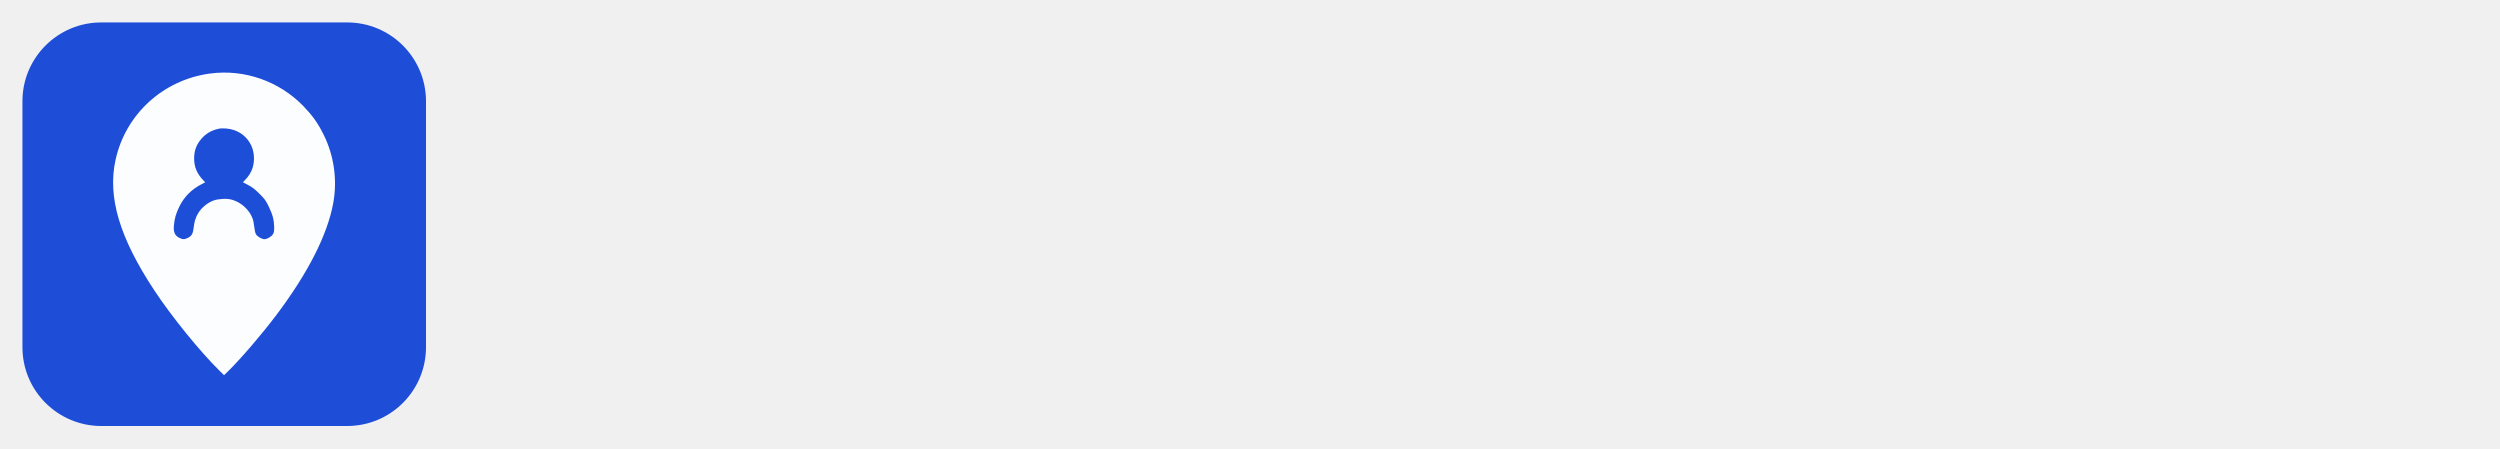
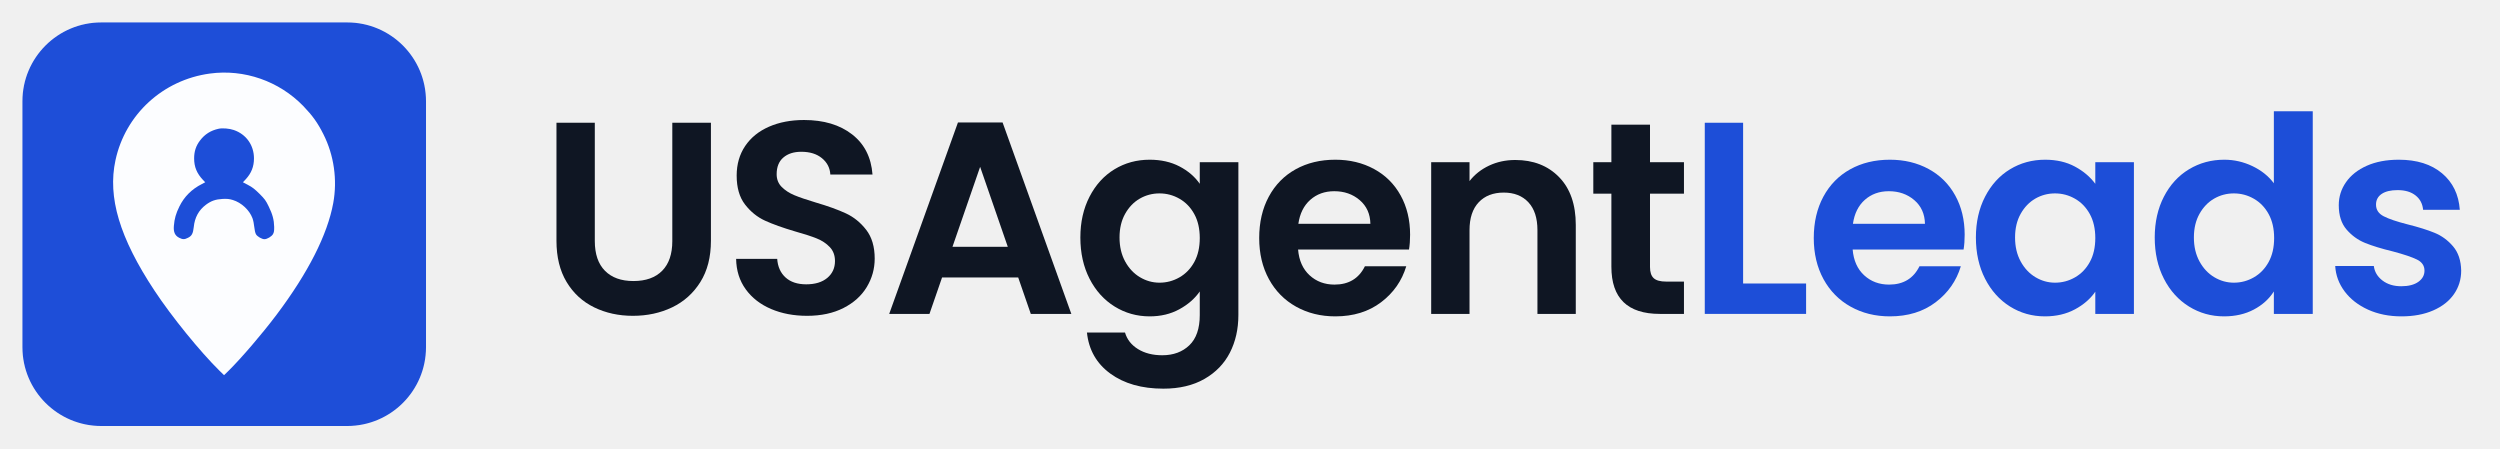
<svg xmlns="http://www.w3.org/2000/svg" width="223" height="40" viewBox="0 0 223 40" role="img" aria-label="USAgentLeads">
  <svg x="2" y="2" width="36" height="36" viewBox="0 0 96 96">
    <defs>
      <clipPath id="8d5dac869f">
        <path d="M 18.75 0 L 77.25 0 C 87.605 0 96 8.395 96 18.75 L 96 77.25 C 96 87.605 87.605 96 77.25 96 L 18.75 96 C 8.395 96 0 87.605 0 77.25 L 0 18.75 C 0 8.395 8.395 0 18.75 0 Z M 18.75 0 " clip-rule="nonzero" />
      </clipPath>
      <clipPath id="8a92491004">
        <path d="M 0 0 L 96 0 L 96 96 L 0 96 Z M 0 0 " clip-rule="nonzero" />
      </clipPath>
      <clipPath id="28b3967dad">
        <path d="M 18.75 0 L 77.25 0 C 87.605 0 96 8.395 96 18.75 L 96 77.25 C 96 87.605 87.605 96 77.25 96 L 18.75 96 C 8.395 96 0 87.605 0 77.25 L 0 18.75 C 0 8.395 8.395 0 18.75 0 Z M 18.75 0 " clip-rule="nonzero" />
      </clipPath>
      <clipPath id="d8908400a6">
        <rect x="0" width="96" y="0" height="96" />
      </clipPath>
      <clipPath id="ce17c6028d">
        <path d="M 0 0 L 96 0 L 96 96 L 0 96 Z M 0 0 " clip-rule="nonzero" />
      </clipPath>
      <clipPath id="a36d96d3be">
        <path d="M 18.75 0 L 77.25 0 C 87.605 0 96 8.395 96 18.75 L 96 77.25 C 96 87.605 87.605 96 77.25 96 L 18.75 96 C 8.395 96 0 87.605 0 77.25 L 0 18.75 C 0 8.395 8.395 0 18.75 0 Z M 18.75 0 " clip-rule="nonzero" />
      </clipPath>
      <clipPath id="24cb099405">
        <rect x="0" width="96" y="0" height="96" />
      </clipPath>
    </defs>
    <g clip-path="url(#8d5dac869f)">
      <g transform="matrix(1, 0, 0, 1, 0, -0.000000000000008101)">
        <g clip-path="url(#d8908400a6)">
          <g clip-path="url(#8a92491004)">
            <g clip-path="url(#28b3967dad)">
              <rect x="-21.12" width="138.24" fill="#ffffff" height="138.24" y="-21.12" fill-opacity="1" />
            </g>
          </g>
        </g>
      </g>
      <g transform="matrix(1, 0, 0, 1, 0, -0.000000000000008101)">
        <g clip-path="url(#24cb099405)">
          <g clip-path="url(#ce17c6028d)">
            <g clip-path="url(#a36d96d3be)">
              <rect x="-21.12" width="138.24" fill="#1e4ed8" height="138.24" y="-21.12" fill-opacity="1" />
            </g>
          </g>
        </g>
      </g>
    </g>
    <path fill="#fcfdff" d="M 44.582 12.164 C 33.441 13.668 24.492 21.863 22.137 32.766 C 20.227 41.578 23.109 51.234 31.398 63.77 C 35.5 69.988 42.27 78.32 46.895 82.871 L 47.961 83.906 L 49.027 82.871 C 52.043 79.895 57 74.117 60.438 69.551 C 67.977 59.535 72.57 50.469 73.938 42.945 C 74.941 37.434 74.117 31.594 71.594 26.594 C 70.227 23.875 69.039 22.211 66.82 19.898 C 61.055 13.953 52.75 11.055 44.582 12.164 Z M 44.582 12.164 " fill-opacity="1" fill-rule="nonzero" />
    <path fill="#1d4ed8" d="M 46.684 25.289 C 44.809 25.695 43.367 26.594 42.238 28.098 C 41.277 29.344 40.844 30.695 40.844 32.344 C 40.844 34.371 41.488 35.918 42.961 37.48 L 43.484 38.02 L 42.691 38.441 C 40.273 39.656 38.473 41.457 37.328 43.801 C 36.504 45.484 36.16 46.684 36.023 48.41 C 35.902 49.883 36.277 50.707 37.301 51.234 C 38.141 51.652 38.562 51.652 39.402 51.219 C 40.289 50.781 40.59 50.199 40.754 48.68 C 40.977 46.414 41.938 44.656 43.637 43.379 C 44.883 42.449 45.949 42.074 47.613 41.984 C 48.727 41.938 49.191 41.984 50.047 42.238 C 52.09 42.855 53.98 44.613 54.719 46.562 C 54.898 47.043 55.094 47.992 55.152 48.664 C 55.227 49.418 55.379 50.078 55.559 50.395 C 55.871 50.934 56.953 51.562 57.57 51.562 C 58.199 51.562 59.266 50.934 59.598 50.363 C 59.836 49.941 59.898 49.598 59.883 48.637 C 59.852 46.984 59.492 45.617 58.574 43.758 C 57.898 42.359 57.645 42.016 56.383 40.754 C 55.273 39.656 54.656 39.176 53.695 38.68 L 52.449 38.02 L 53.109 37.316 C 54.445 35.875 55.078 34.312 55.078 32.344 C 55.078 29.207 53.23 26.594 50.273 25.59 C 49.25 25.227 47.57 25.094 46.684 25.289 Z M 46.684 25.289 " fill-opacity="1" fill-rule="nonzero" />
  </svg>
  <g transform="translate(48 28) scale(0.02442857 -0.02442857)">
-     <g transform="translate(0 0)" fill="#0F1623">M207 698L207 266Q207 195 244 157.5Q281 120 348 120Q416 120 453 157.5Q490 195 490 266L490 698L631 698L631 267Q631 178 592.5 116.5Q554 55 489.5 24Q425 -7 346 -7Q268 -7 204.5 24Q141 55 104 116.5Q67 178 67 267L67 698Z</g>
-     <g transform="translate(672 0)" fill="#0F1623">M310 -7Q237 -7 178.5 18Q120 43 86 90Q52 137 51 201L201 201Q204 158 231.5 133Q259 108 307 108Q356 108 384 131.5Q412 155 412 193Q412 224 393 244Q374 264 345.5 275.5Q317 287 267 301Q199 321 156.5 340.5Q114 360 83.5 399.5Q53 439 53 505Q53 567 84 613Q115 659 171 683.5Q227 708 299 708Q407 708 474.5 655.5Q542 603 549 509L395 509Q393 545 364.5 568.5Q336 592 289 592Q248 592 223.5 571Q199 550 199 510Q199 482 217.5 463.5Q236 445 263.5 433.5Q291 422 341 407Q409 387 452 367Q495 347 526 307Q557 267 557 202Q557 146 528 98Q499 50 443 21.5Q387 -7 310 -7Z</g>
-     <g transform="translate(1256 0)" fill="#0F1623">M497 133L219 133L173 0L26 0L277 699L440 699L691 0L543 0ZM459 245L358 537L257 245Z</g>
-     <g transform="translate(1947 0)" fill="#0F1623">M286 563Q348 563 395 538.5Q442 514 469 475L469 554L610 554L610 -4Q610 -81 579 -141.5Q548 -202 486 -237.5Q424 -273 336 -273Q218 -273 142.5 -218Q67 -163 57 -68L196 -68Q207 -106 243.5 -128.5Q280 -151 332 -151Q393 -151 431 -114.5Q469 -78 469 -4L469 82Q442 43 394.5 17Q347 -9 286 -9Q216 -9 158 27Q100 63 66.5 128.5Q33 194 33 279Q33 363 66.5 428Q100 493 157.5 528Q215 563 286 563ZM469 277Q469 328 449 364.5Q429 401 395 420.5Q361 440 322 440Q283 440 250 421Q217 402 196.5 365.5Q176 329 176 279Q176 229 196.5 191.5Q217 154 250.5 134Q284 114 322 114Q361 114 395 133.5Q429 153 449 189.5Q469 226 469 277Z</g>
-     <g transform="translate(2600 0)" fill="#0F1623">M584 289Q584 259 580 235L175 235Q180 175 217 141Q254 107 308 107Q386 107 419 174L570 174Q546 94 478 42.5Q410 -9 311 -9Q231 -9 167.5 26.5Q104 62 68.5 127Q33 192 33 277Q33 363 68 428Q103 493 166 528Q229 563 311 563Q390 563 452.5 529Q515 495 549.5 432.5Q584 370 584 289ZM439 329Q438 383 400 415.5Q362 448 307 448Q255 448 219.5 416.5Q184 385 176 329Z</g>
-     <g transform="translate(3192 0)" fill="#0F1623">M376 562Q475 562 536 499.5Q597 437 597 325L597 0L457 0L457 306Q457 372 424 407.5Q391 443 334 443Q276 443 242.5 407.5Q209 372 209 306L209 0L69 0L69 554L209 554L209 485Q237 521 280.5 541.5Q324 562 376 562Z</g>
-     <g transform="translate(3828 0)" fill="#0F1623">M232 439L232 171Q232 143 245.5 130.5Q259 118 291 118L356 118L356 0L268 0Q91 0 91 172L91 439L25 439L25 554L91 554L91 691L232 691L232 554L356 554L356 439Z</g>
-     <g transform="translate(4191 0)" fill="#1D4ED8">M209 111L439 111L439 0L69 0L69 698L209 698Z</g>
-     <g transform="translate(4625 0)" fill="#1D4ED8">M584 289Q584 259 580 235L175 235Q180 175 217 141Q254 107 308 107Q386 107 419 174L570 174Q546 94 478 42.5Q410 -9 311 -9Q231 -9 167.5 26.5Q104 62 68.5 127Q33 192 33 277Q33 363 68 428Q103 493 166 528Q229 563 311 563Q390 563 452.5 529Q515 495 549.5 432.5Q584 370 584 289ZM439 329Q438 383 400 415.5Q362 448 307 448Q255 448 219.5 416.5Q184 385 176 329Z</g>
-     <g transform="translate(5217 0)" fill="#1D4ED8">M33 279Q33 363 66.5 428Q100 493 157.5 528Q215 563 286 563Q348 563 394.5 538Q441 513 469 475L469 554L610 554L610 0L469 0L469 81Q442 42 394.5 16.5Q347 -9 285 -9Q215 -9 157.5 27Q100 63 66.5 128.5Q33 194 33 279ZM469 277Q469 328 449 364.5Q429 401 395 420.5Q361 440 322 440Q283 440 250 421Q217 402 196.5 365.5Q176 329 176 279Q176 229 196.5 191.5Q217 154 250.5 134Q284 114 322 114Q361 114 395 133.5Q429 153 449 189.5Q469 226 469 277Z</g>
-     <g transform="translate(5870 0)" fill="#1D4ED8">M33 279Q33 363 66.5 428Q100 493 158 528Q216 563 287 563Q341 563 390 539.5Q439 516 468 477L468 740L610 740L610 0L468 0L468 82Q442 41 395 16Q348 -9 286 -9Q216 -9 158 27Q100 63 66.5 128.5Q33 194 33 279ZM469 277Q469 328 449 364.5Q429 401 395 420.5Q361 440 322 440Q283 440 250 421Q217 402 196.5 365.5Q176 329 176 279Q176 229 196.5 191.5Q217 154 250.5 134Q284 114 322 114Q361 114 395 133.5Q429 153 449 189.5Q469 226 469 277Z</g>
-     <g transform="translate(6523 0)" fill="#1D4ED8">M281 -9Q213 -9 159 15.5Q105 40 73.5 82Q42 124 39 175L180 175Q184 143 211.5 122Q239 101 280 101Q320 101 342.5 117Q365 133 365 158Q365 185 337.5 198.5Q310 212 250 228Q188 243 148.5 259Q109 275 80.5 308Q52 341 52 397Q52 443 78.5 481Q105 519 154.5 541Q204 563 271 563Q370 563 429 513.5Q488 464 494 380L360 380Q357 413 332.5 432.5Q308 452 267 452Q229 452 208.5 438Q188 424 188 399Q188 371 216 356.5Q244 342 303 327Q363 312 402 296Q441 280 469.5 246.5Q498 213 499 158Q499 110 472.5 72Q446 34 396.5 12.5Q347 -9 281 -9Z</g>
+     <g transform="translate(0 0)" fill="#0F1623">
+       <path d="M207 698L207 266Q207 195 244 157.5Q281 120 348 120Q416 120 453 157.5Q490 195 490 266L490 698L631 698L631 267Q631 178 592.5 116.5Q554 55 489.5 24Q425 -7 346 -7Q268 -7 204.5 24Q141 55 104 116.5Q67 178 67 267L67 698Z" />
+     </g>
+     <g transform="translate(672 0)" fill="#0F1623">
+       <path d="M310 -7Q237 -7 178.5 18Q120 43 86 90Q52 137 51 201L201 201Q204 158 231.5 133Q259 108 307 108Q356 108 384 131.5Q412 155 412 193Q412 224 393 244Q374 264 345.5 275.5Q317 287 267 301Q199 321 156.5 340.5Q114 360 83.5 399.5Q53 439 53 505Q53 567 84 613Q115 659 171 683.5Q227 708 299 708Q407 708 474.5 655.5Q542 603 549 509L395 509Q393 545 364.5 568.5Q336 592 289 592Q248 592 223.5 571Q199 550 199 510Q199 482 217.5 463.5Q236 445 263.5 433.5Q291 422 341 407Q409 387 452 367Q495 347 526 307Q557 267 557 202Q557 146 528 98Q499 50 443 21.5Q387 -7 310 -7Z" />
+     </g>
+     <g transform="translate(1256 0)" fill="#0F1623">
+       <path d="M497 133L219 133L173 0L26 0L277 699L440 699L691 0L543 0ZM459 245L358 537L257 245Z" />
+     </g>
+     <g transform="translate(1947 0)" fill="#0F1623">
+       <path d="M286 563Q348 563 395 538.5Q442 514 469 475L469 554L610 554L610 -4Q610 -81 579 -141.5Q548 -202 486 -237.5Q424 -273 336 -273Q218 -273 142.5 -218Q67 -163 57 -68L196 -68Q207 -106 243.5 -128.5Q280 -151 332 -151Q393 -151 431 -114.5Q469 -78 469 -4L469 82Q442 43 394.5 17Q347 -9 286 -9Q216 -9 158 27Q100 63 66.5 128.5Q33 194 33 279Q33 363 66.5 428Q100 493 157.5 528Q215 563 286 563ZM469 277Q469 328 449 364.5Q429 401 395 420.5Q361 440 322 440Q283 440 250 421Q217 402 196.5 365.5Q176 329 176 279Q176 229 196.5 191.5Q217 154 250.5 134Q284 114 322 114Q361 114 395 133.5Q429 153 449 189.5Q469 226 469 277Z" />
+     </g>
+     <g transform="translate(2600 0)" fill="#0F1623">
+       <path d="M584 289Q584 259 580 235L175 235Q180 175 217 141Q254 107 308 107Q386 107 419 174L570 174Q546 94 478 42.5Q410 -9 311 -9Q231 -9 167.5 26.5Q104 62 68.5 127Q33 192 33 277Q33 363 68 428Q103 493 166 528Q229 563 311 563Q390 563 452.5 529Q515 495 549.5 432.5Q584 370 584 289ZM439 329Q438 383 400 415.5Q362 448 307 448Q255 448 219.5 416.5Q184 385 176 329Z" />
+     </g>
+     <g transform="translate(3192 0)" fill="#0F1623">
+       <path d="M376 562Q475 562 536 499.5Q597 437 597 325L597 0L457 0L457 306Q457 372 424 407.5Q391 443 334 443Q276 443 242.5 407.5Q209 372 209 306L209 0L69 0L69 554L209 554L209 485Q237 521 280.5 541.5Q324 562 376 562Z" />
+     </g>
+     <g transform="translate(3828 0)" fill="#0F1623">
+       <path d="M232 439L232 171Q232 143 245.5 130.5Q259 118 291 118L356 118L356 0L268 0Q91 0 91 172L91 439L25 439L25 554L91 554L91 691L232 691L232 554L356 554L356 439Z" />
+     </g>
+     <g transform="translate(4191 0)" fill="#1D4ED8">
+       <path d="M209 111L439 111L439 0L69 0L69 698L209 698Z" />
+     </g>
+     <g transform="translate(4625 0)" fill="#1D4ED8">
+       <path d="M584 289Q584 259 580 235L175 235Q180 175 217 141Q254 107 308 107Q386 107 419 174L570 174Q546 94 478 42.5Q410 -9 311 -9Q231 -9 167.5 26.5Q104 62 68.5 127Q33 192 33 277Q33 363 68 428Q103 493 166 528Q229 563 311 563Q390 563 452.5 529Q515 495 549.5 432.5Q584 370 584 289ZM439 329Q438 383 400 415.5Q362 448 307 448Q255 448 219.5 416.5Q184 385 176 329Z" />
+     </g>
+     <g transform="translate(5217 0)" fill="#1D4ED8">
+       <path d="M33 279Q33 363 66.5 428Q100 493 157.5 528Q215 563 286 563Q348 563 394.5 538Q441 513 469 475L469 554L610 554L610 0L469 0L469 81Q442 42 394.5 16.5Q347 -9 285 -9Q215 -9 157.5 27Q100 63 66.5 128.5Q33 194 33 279ZM469 277Q469 328 449 364.5Q429 401 395 420.5Q361 440 322 440Q283 440 250 421Q217 402 196.5 365.5Q176 329 176 279Q176 229 196.5 191.5Q217 154 250.5 134Q284 114 322 114Q361 114 395 133.5Q429 153 449 189.5Q469 226 469 277Z" />
+     </g>
+     <g transform="translate(5870 0)" fill="#1D4ED8">
+       <path d="M33 279Q33 363 66.5 428Q100 493 158 528Q216 563 287 563Q341 563 390 539.5Q439 516 468 477L468 740L610 740L610 0L468 0L468 82Q442 41 395 16Q348 -9 286 -9Q216 -9 158 27Q100 63 66.5 128.5Q33 194 33 279ZM469 277Q469 328 449 364.5Q429 401 395 420.5Q361 440 322 440Q283 440 250 421Q217 402 196.5 365.5Q176 329 176 279Q176 229 196.5 191.5Q217 154 250.5 134Q284 114 322 114Q361 114 395 133.5Q429 153 449 189.5Q469 226 469 277Z" />
+     </g>
+     <g transform="translate(6523 0)" fill="#1D4ED8">
+       <path d="M281 -9Q213 -9 159 15.5Q105 40 73.5 82Q42 124 39 175L180 175Q184 143 211.5 122Q239 101 280 101Q320 101 342.5 117Q365 133 365 158Q365 185 337.5 198.5Q310 212 250 228Q188 243 148.5 259Q109 275 80.5 308Q52 341 52 397Q52 443 78.5 481Q105 519 154.5 541Q204 563 271 563Q370 563 429 513.5Q488 464 494 380L360 380Q357 413 332.5 432.5Q308 452 267 452Q229 452 208.5 438Q188 424 188 399Q188 371 216 356.5Q244 342 303 327Q363 312 402 296Q441 280 469.5 246.5Q498 213 499 158Q499 110 472.5 72Q446 34 396.5 12.5Q347 -9 281 -9Z" />
+     </g>
  </g>
</svg>
